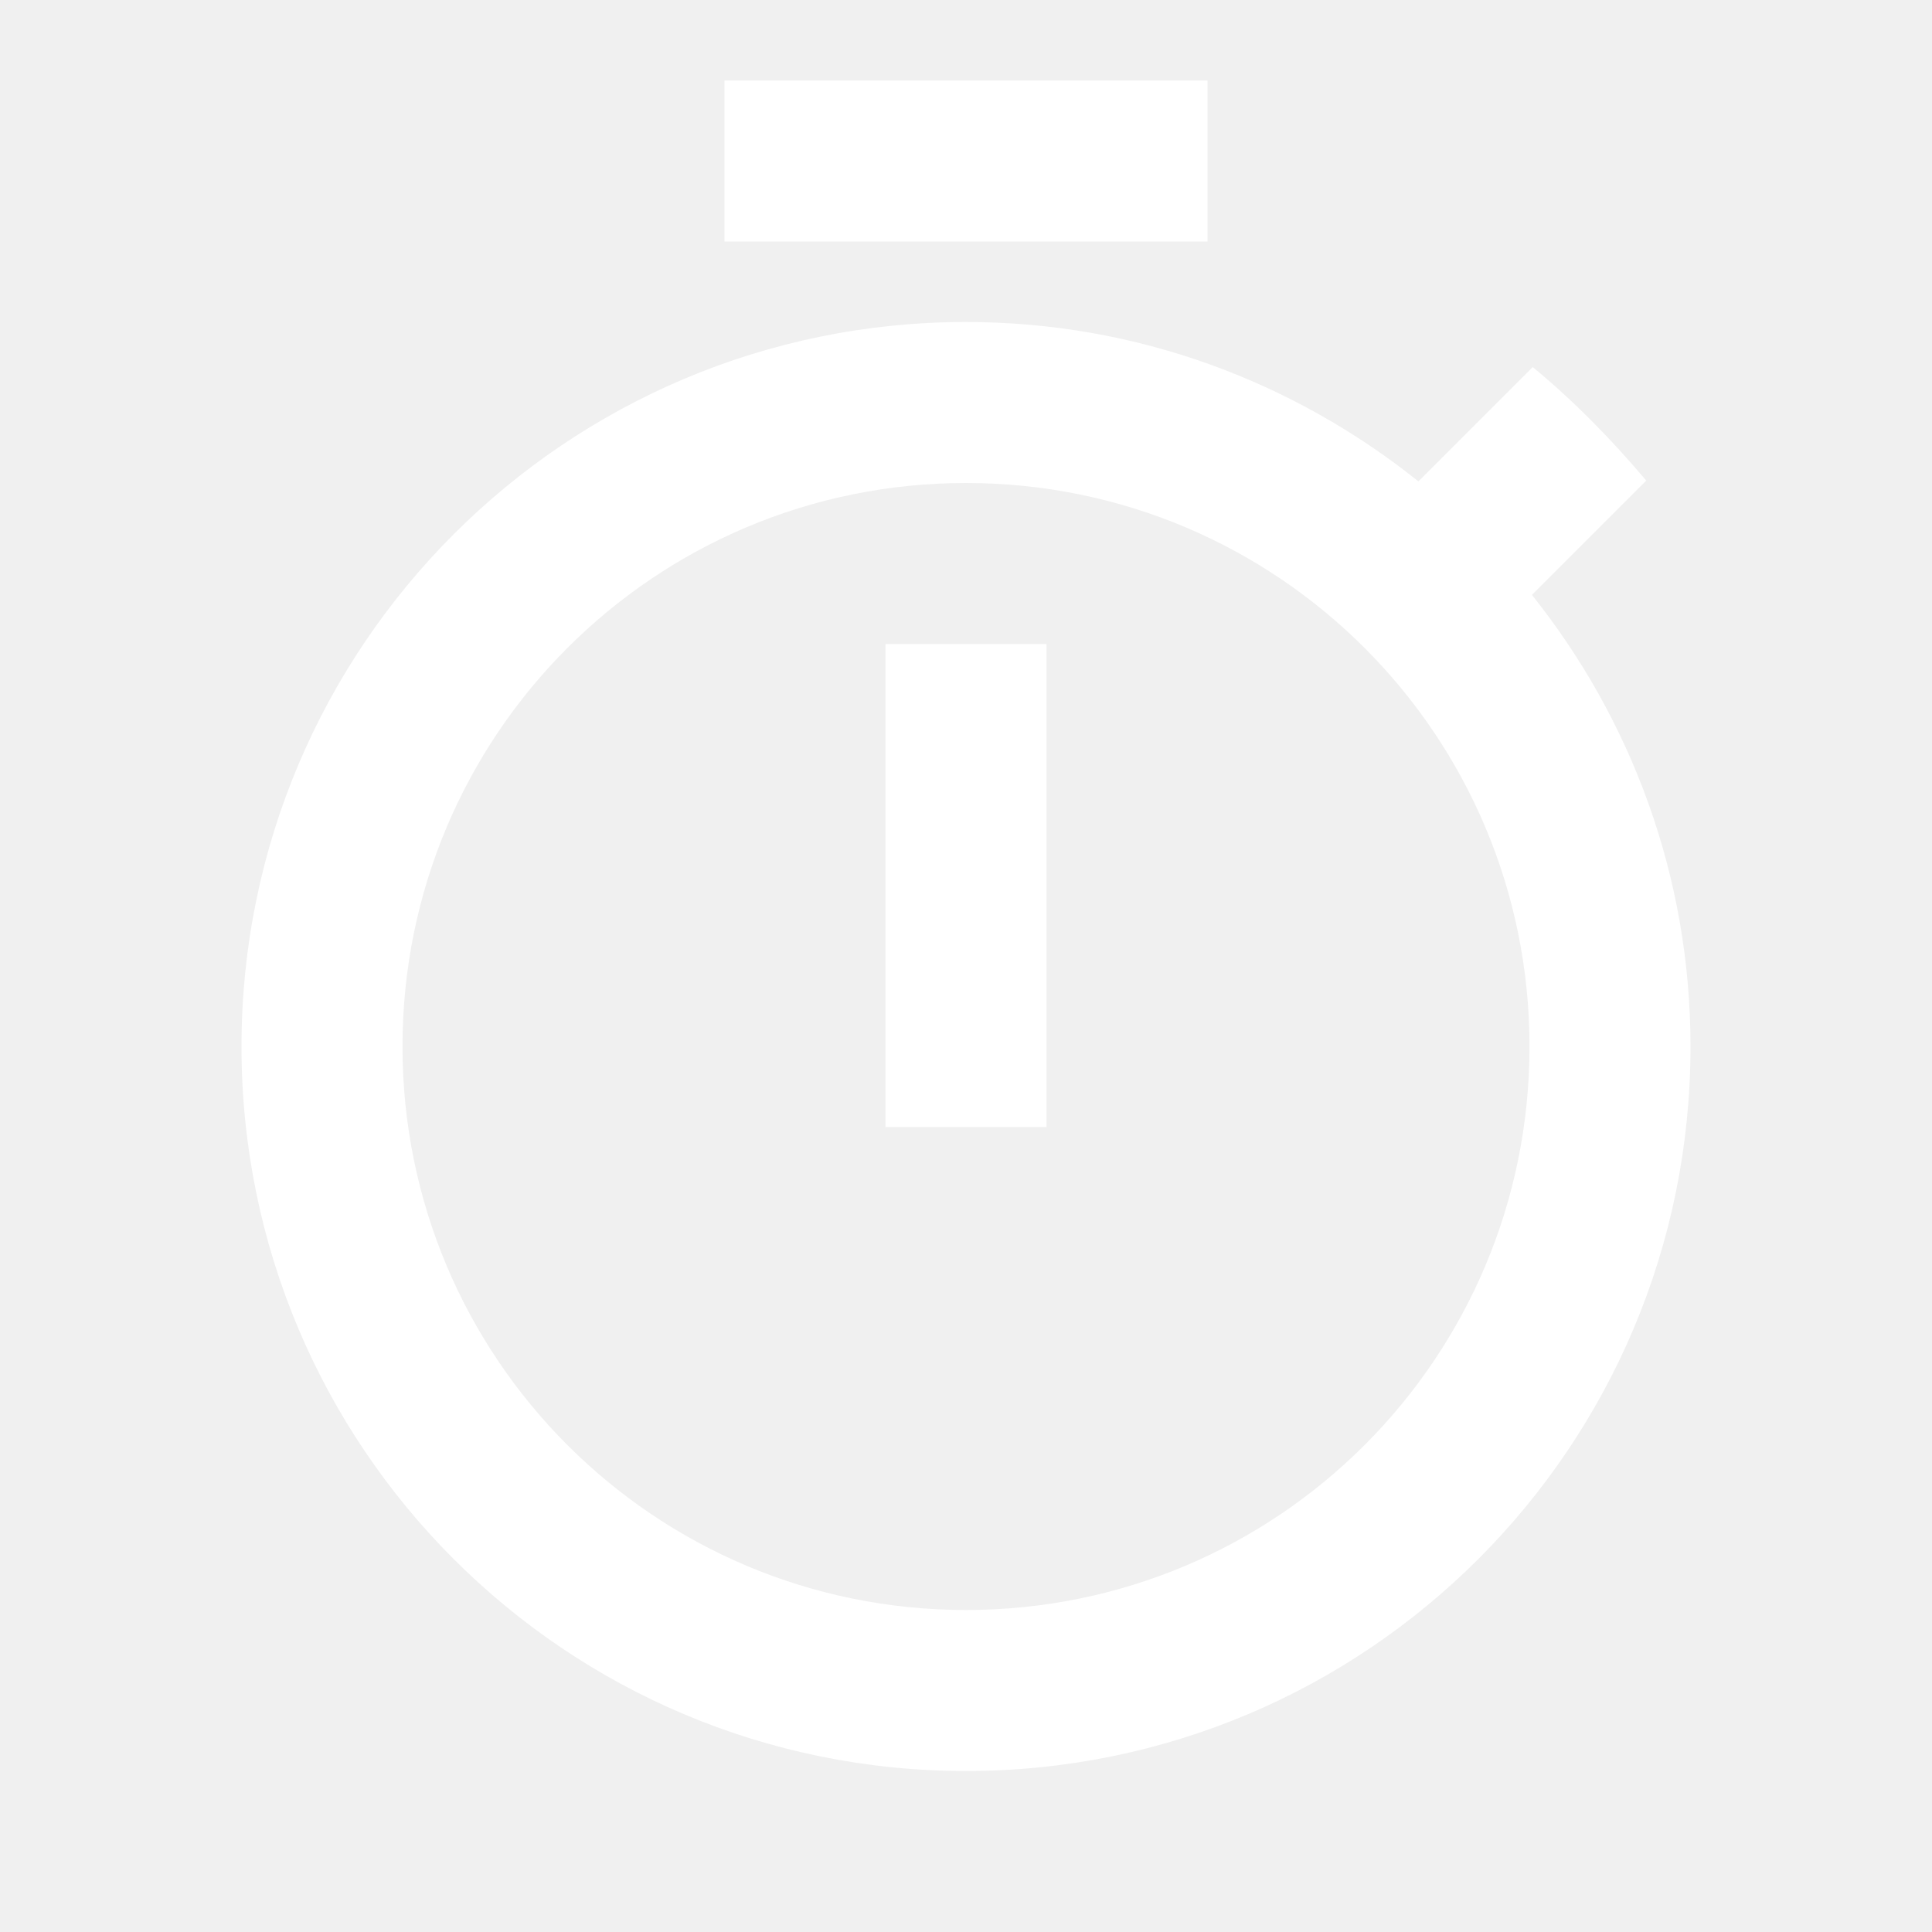
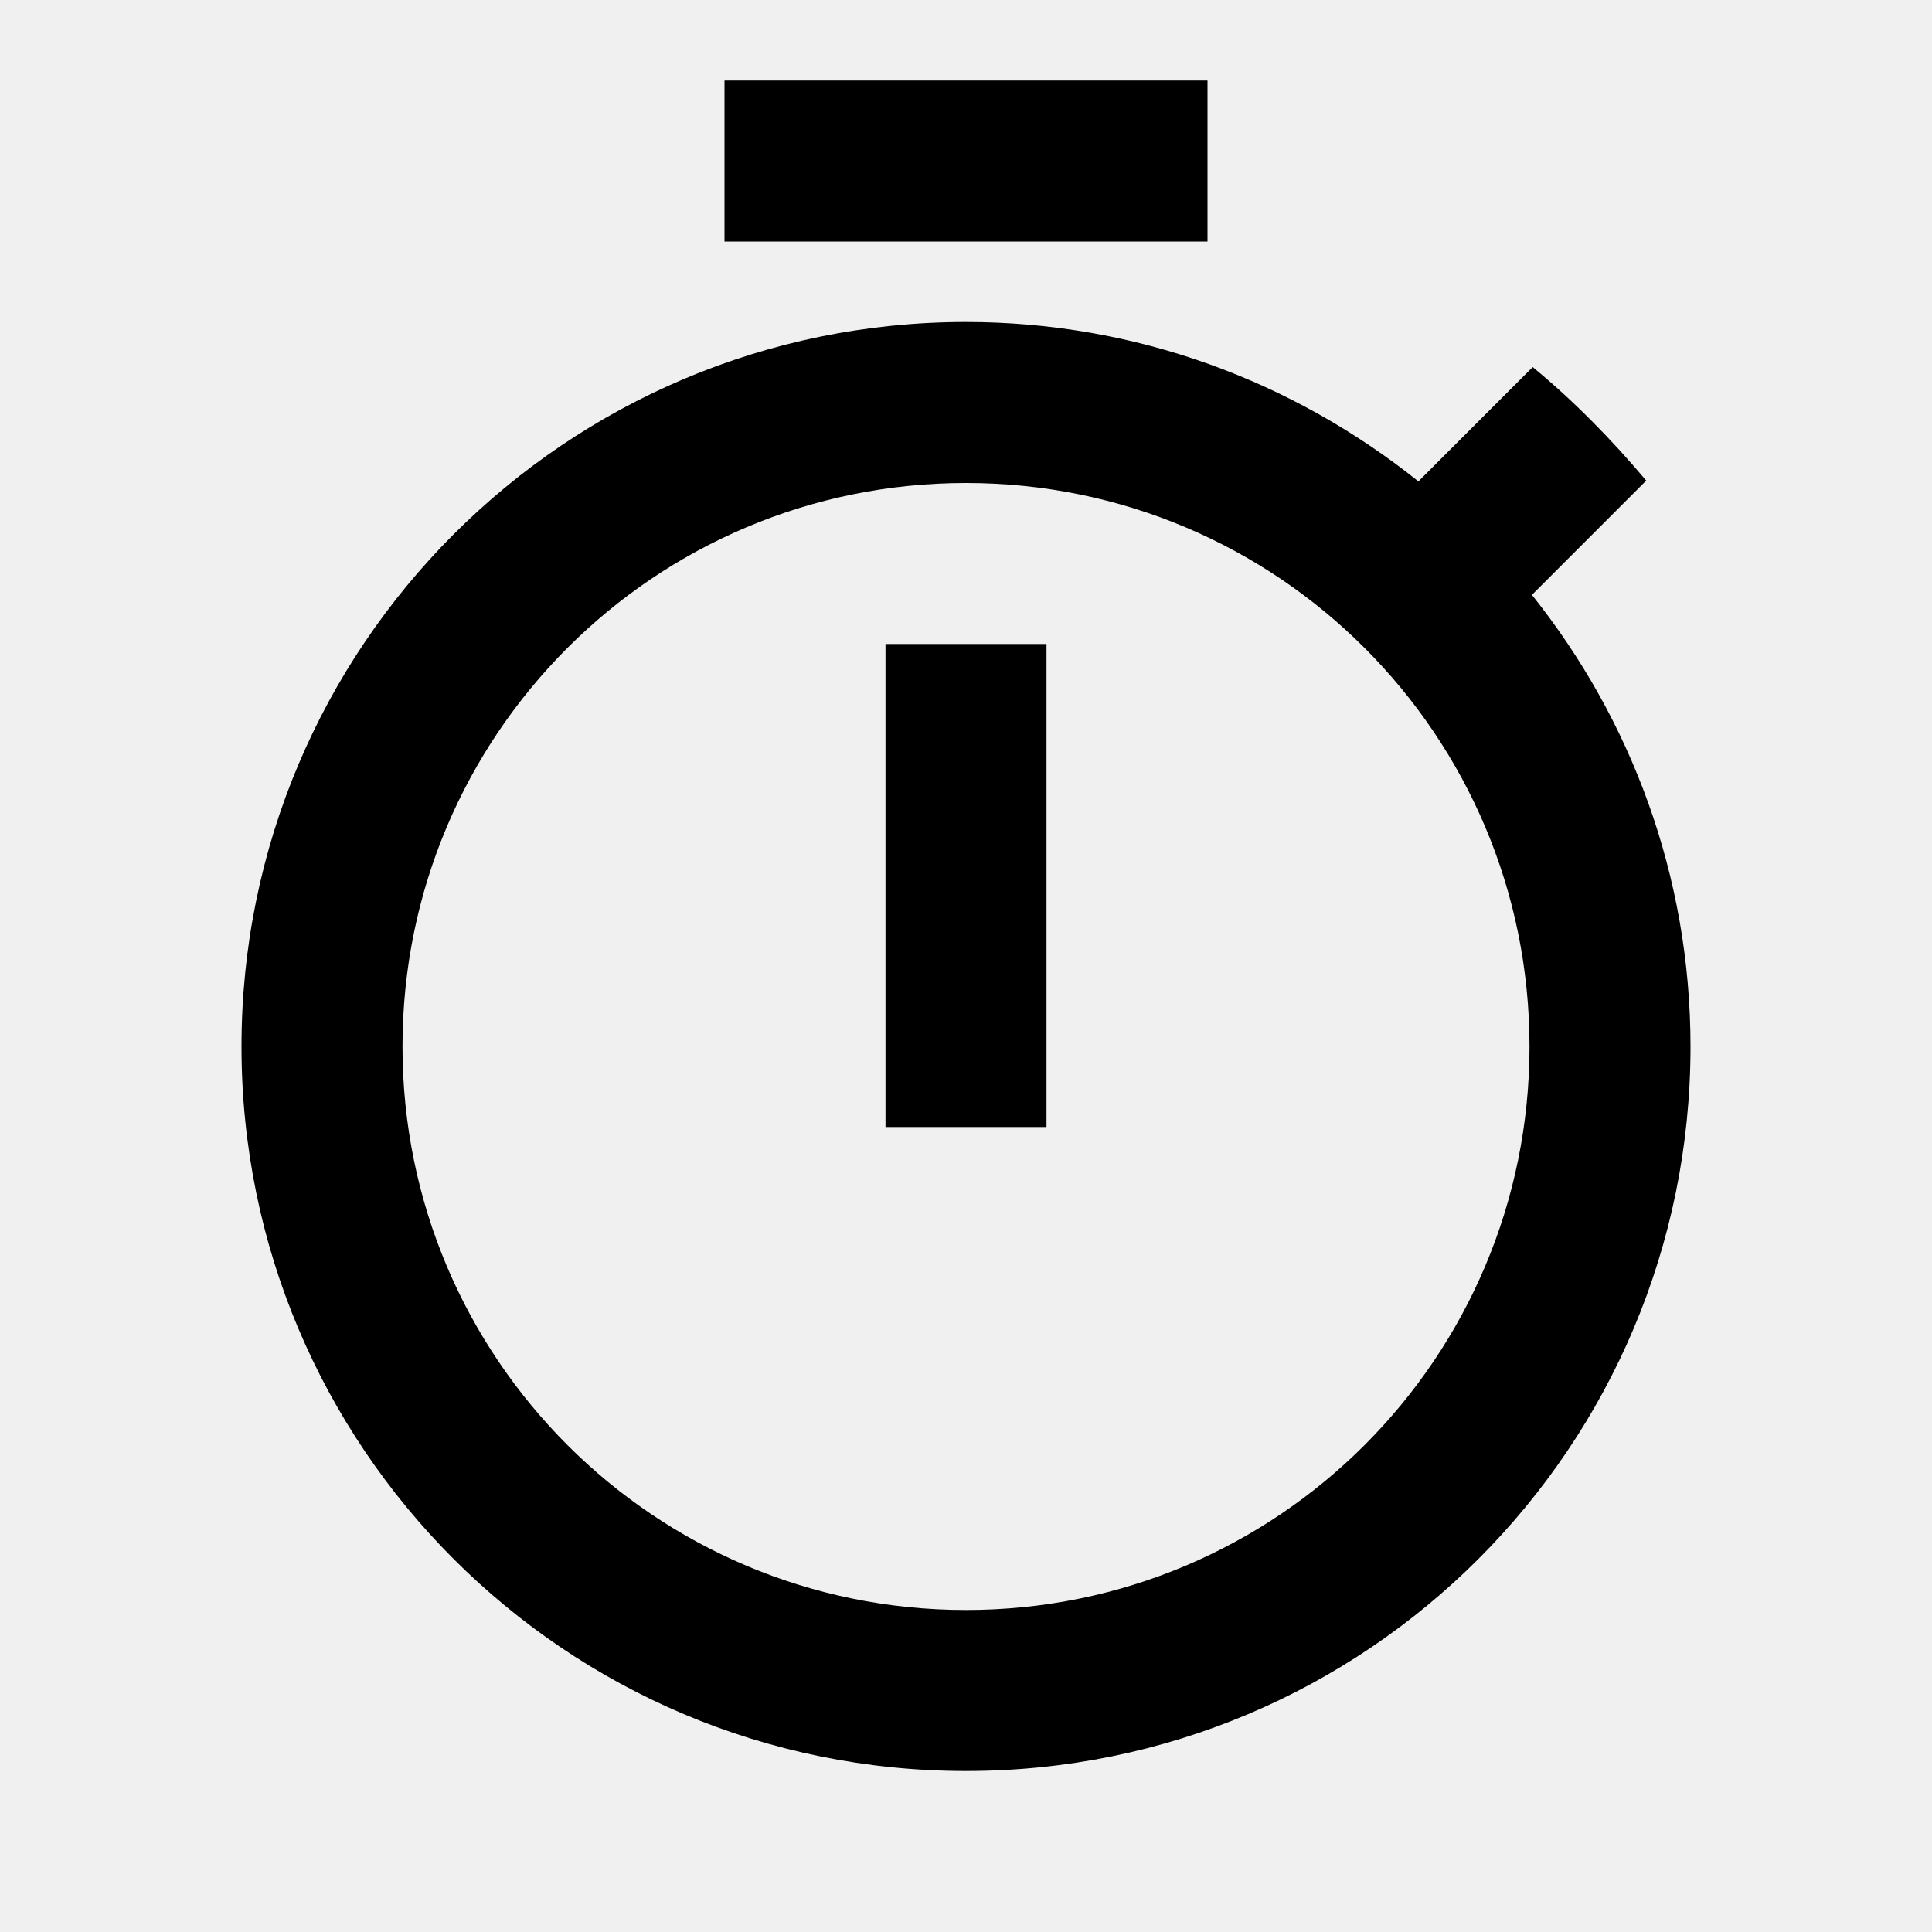
- <svg xmlns="http://www.w3.org/2000/svg" height="24px" viewBox="0 0 24 24" width="24px" fill="#FFFFFF">
+ <svg xmlns="http://www.w3.org/2000/svg" height="24px" viewBox="0 0 24 24" width="24px" fill="#000000">
  <path d="M0 0h24v24H0z" fill="none" />
  <path d="M15 1H9v2h6V1zm-4 13h2V8h-2v6zm8.03-6.61l1.42-1.42c-.43-.51-.9-.99-1.41-1.41l-1.42 1.42C16.07 4.74 14.12 4 12 4c-4.97 0-9 4.03-9 9s4.02 9 9 9 9-4.03 9-9c0-2.12-.74-4.07-1.97-5.61zM12 20c-3.87 0-7-3.13-7-7s3.13-7 7-7 7 3.13 7 7-3.13 7-7 7z" />
</svg>
